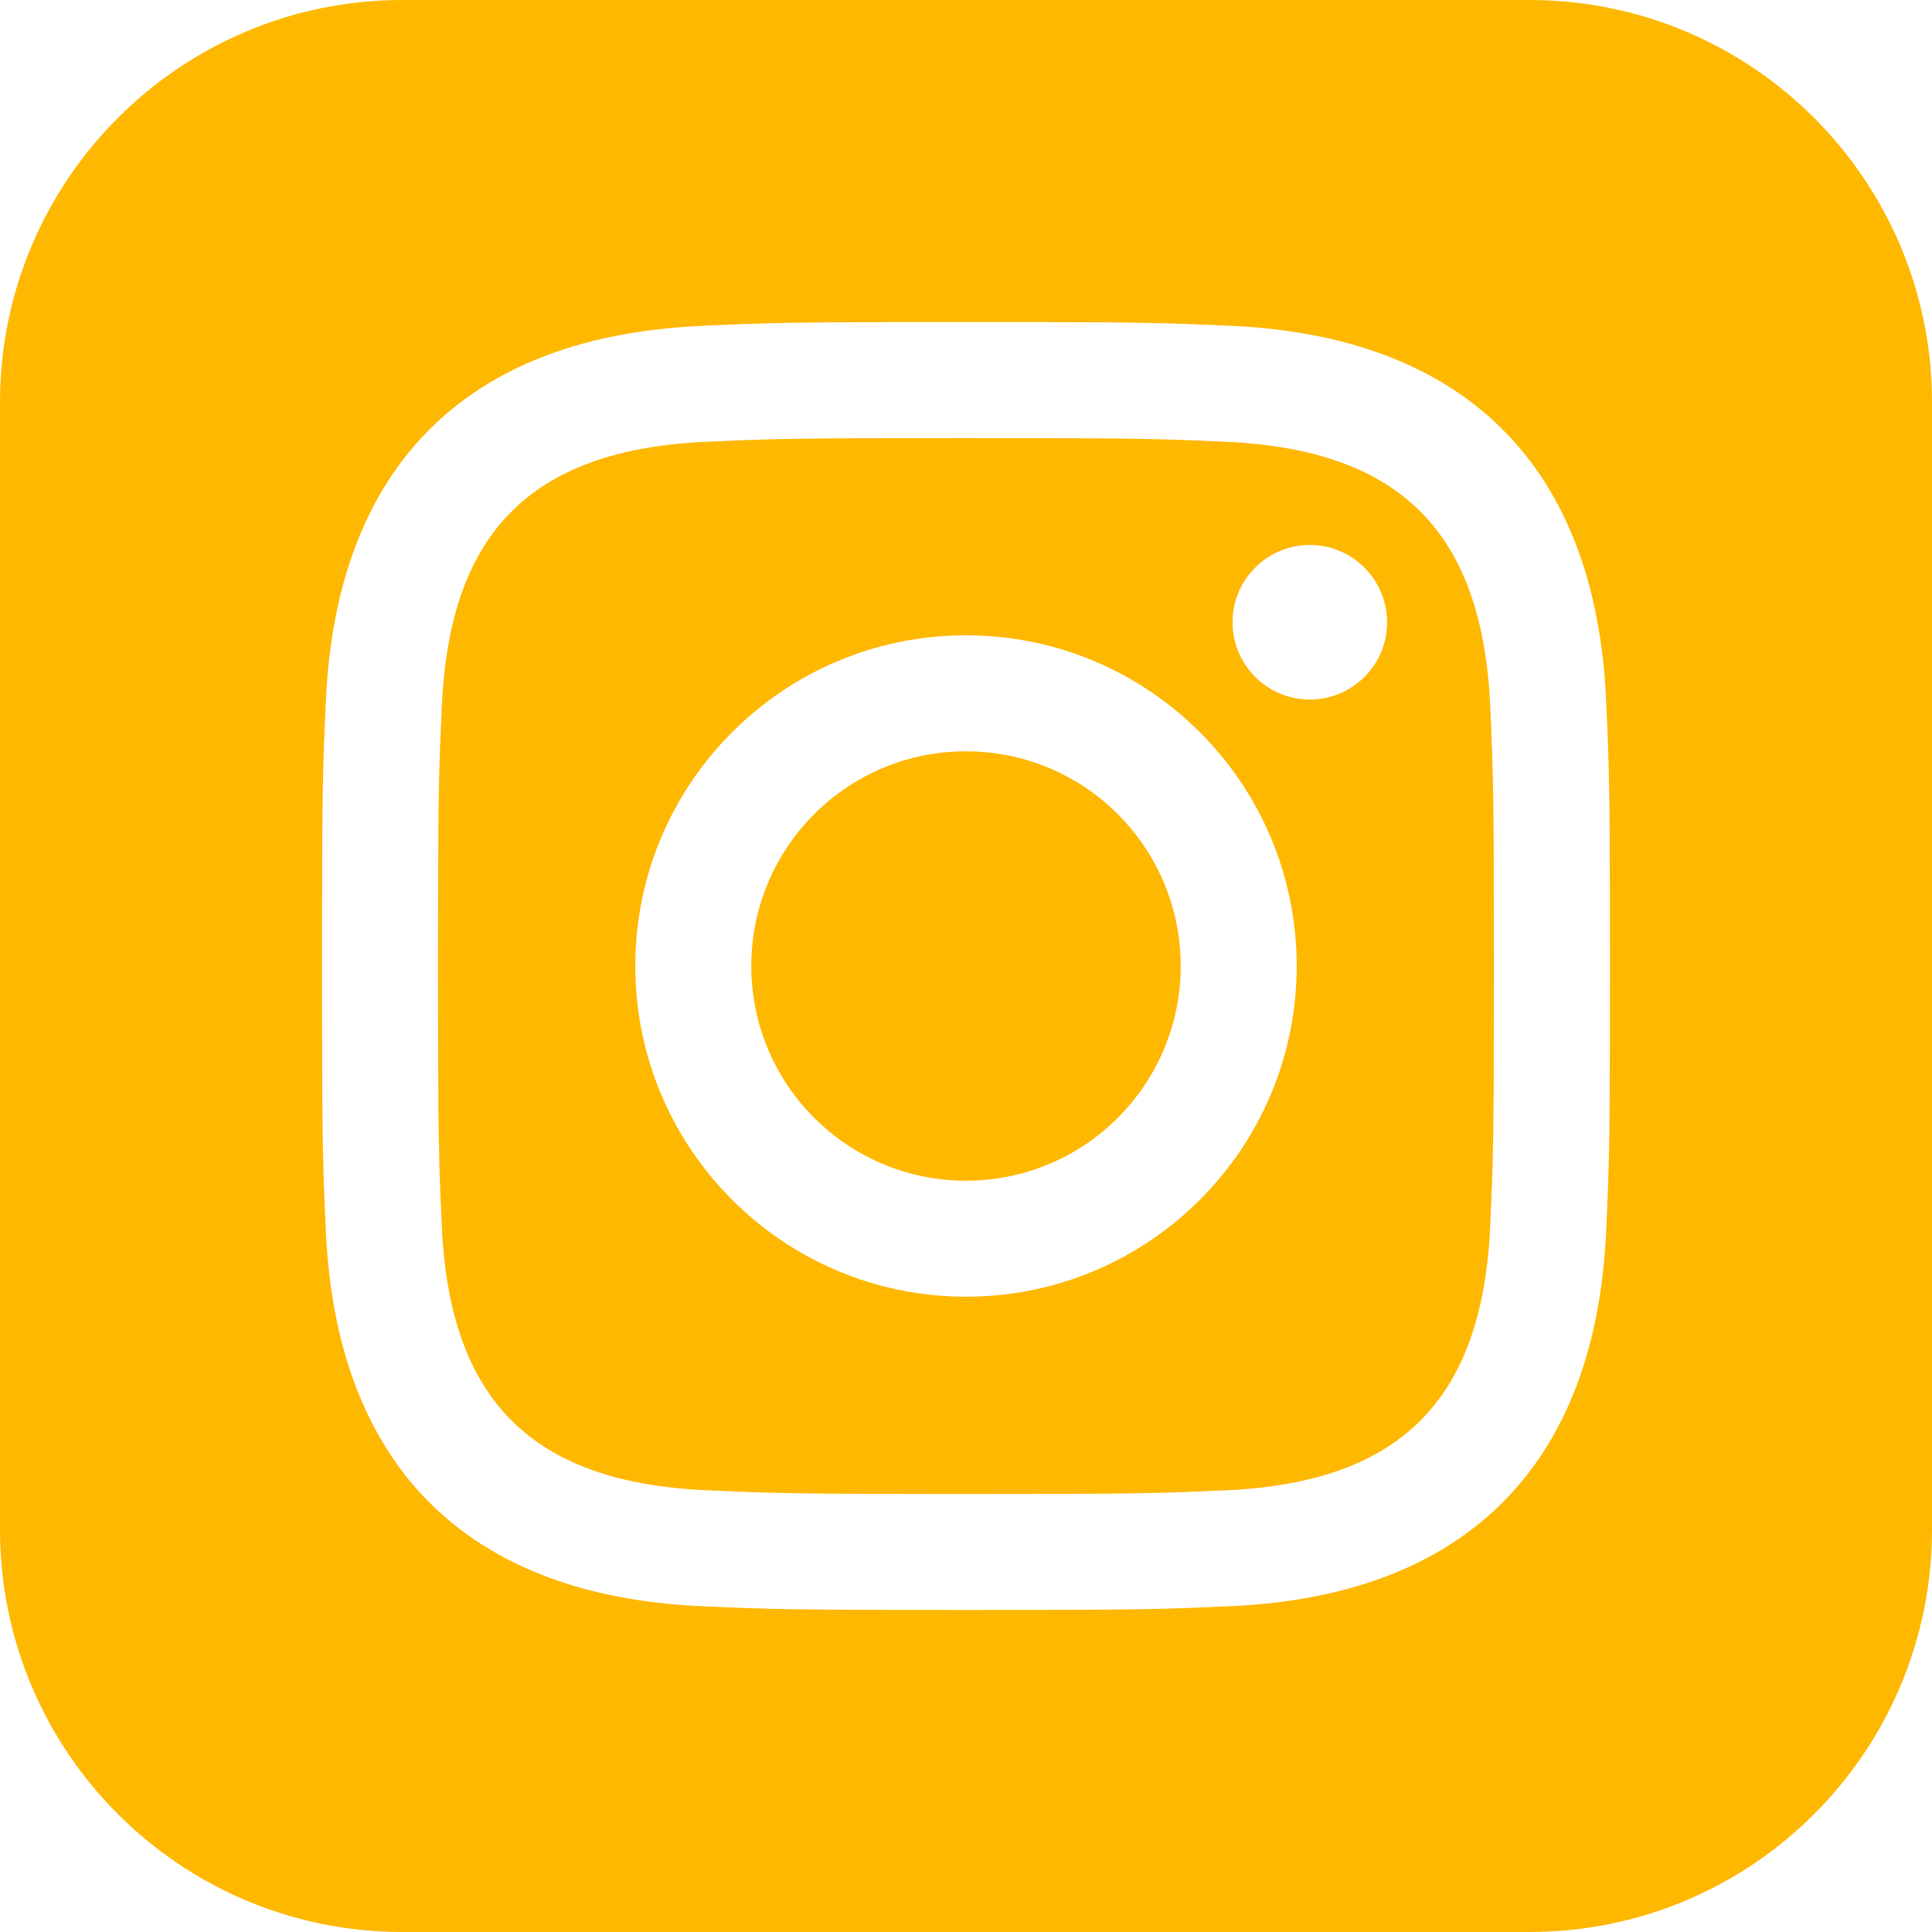
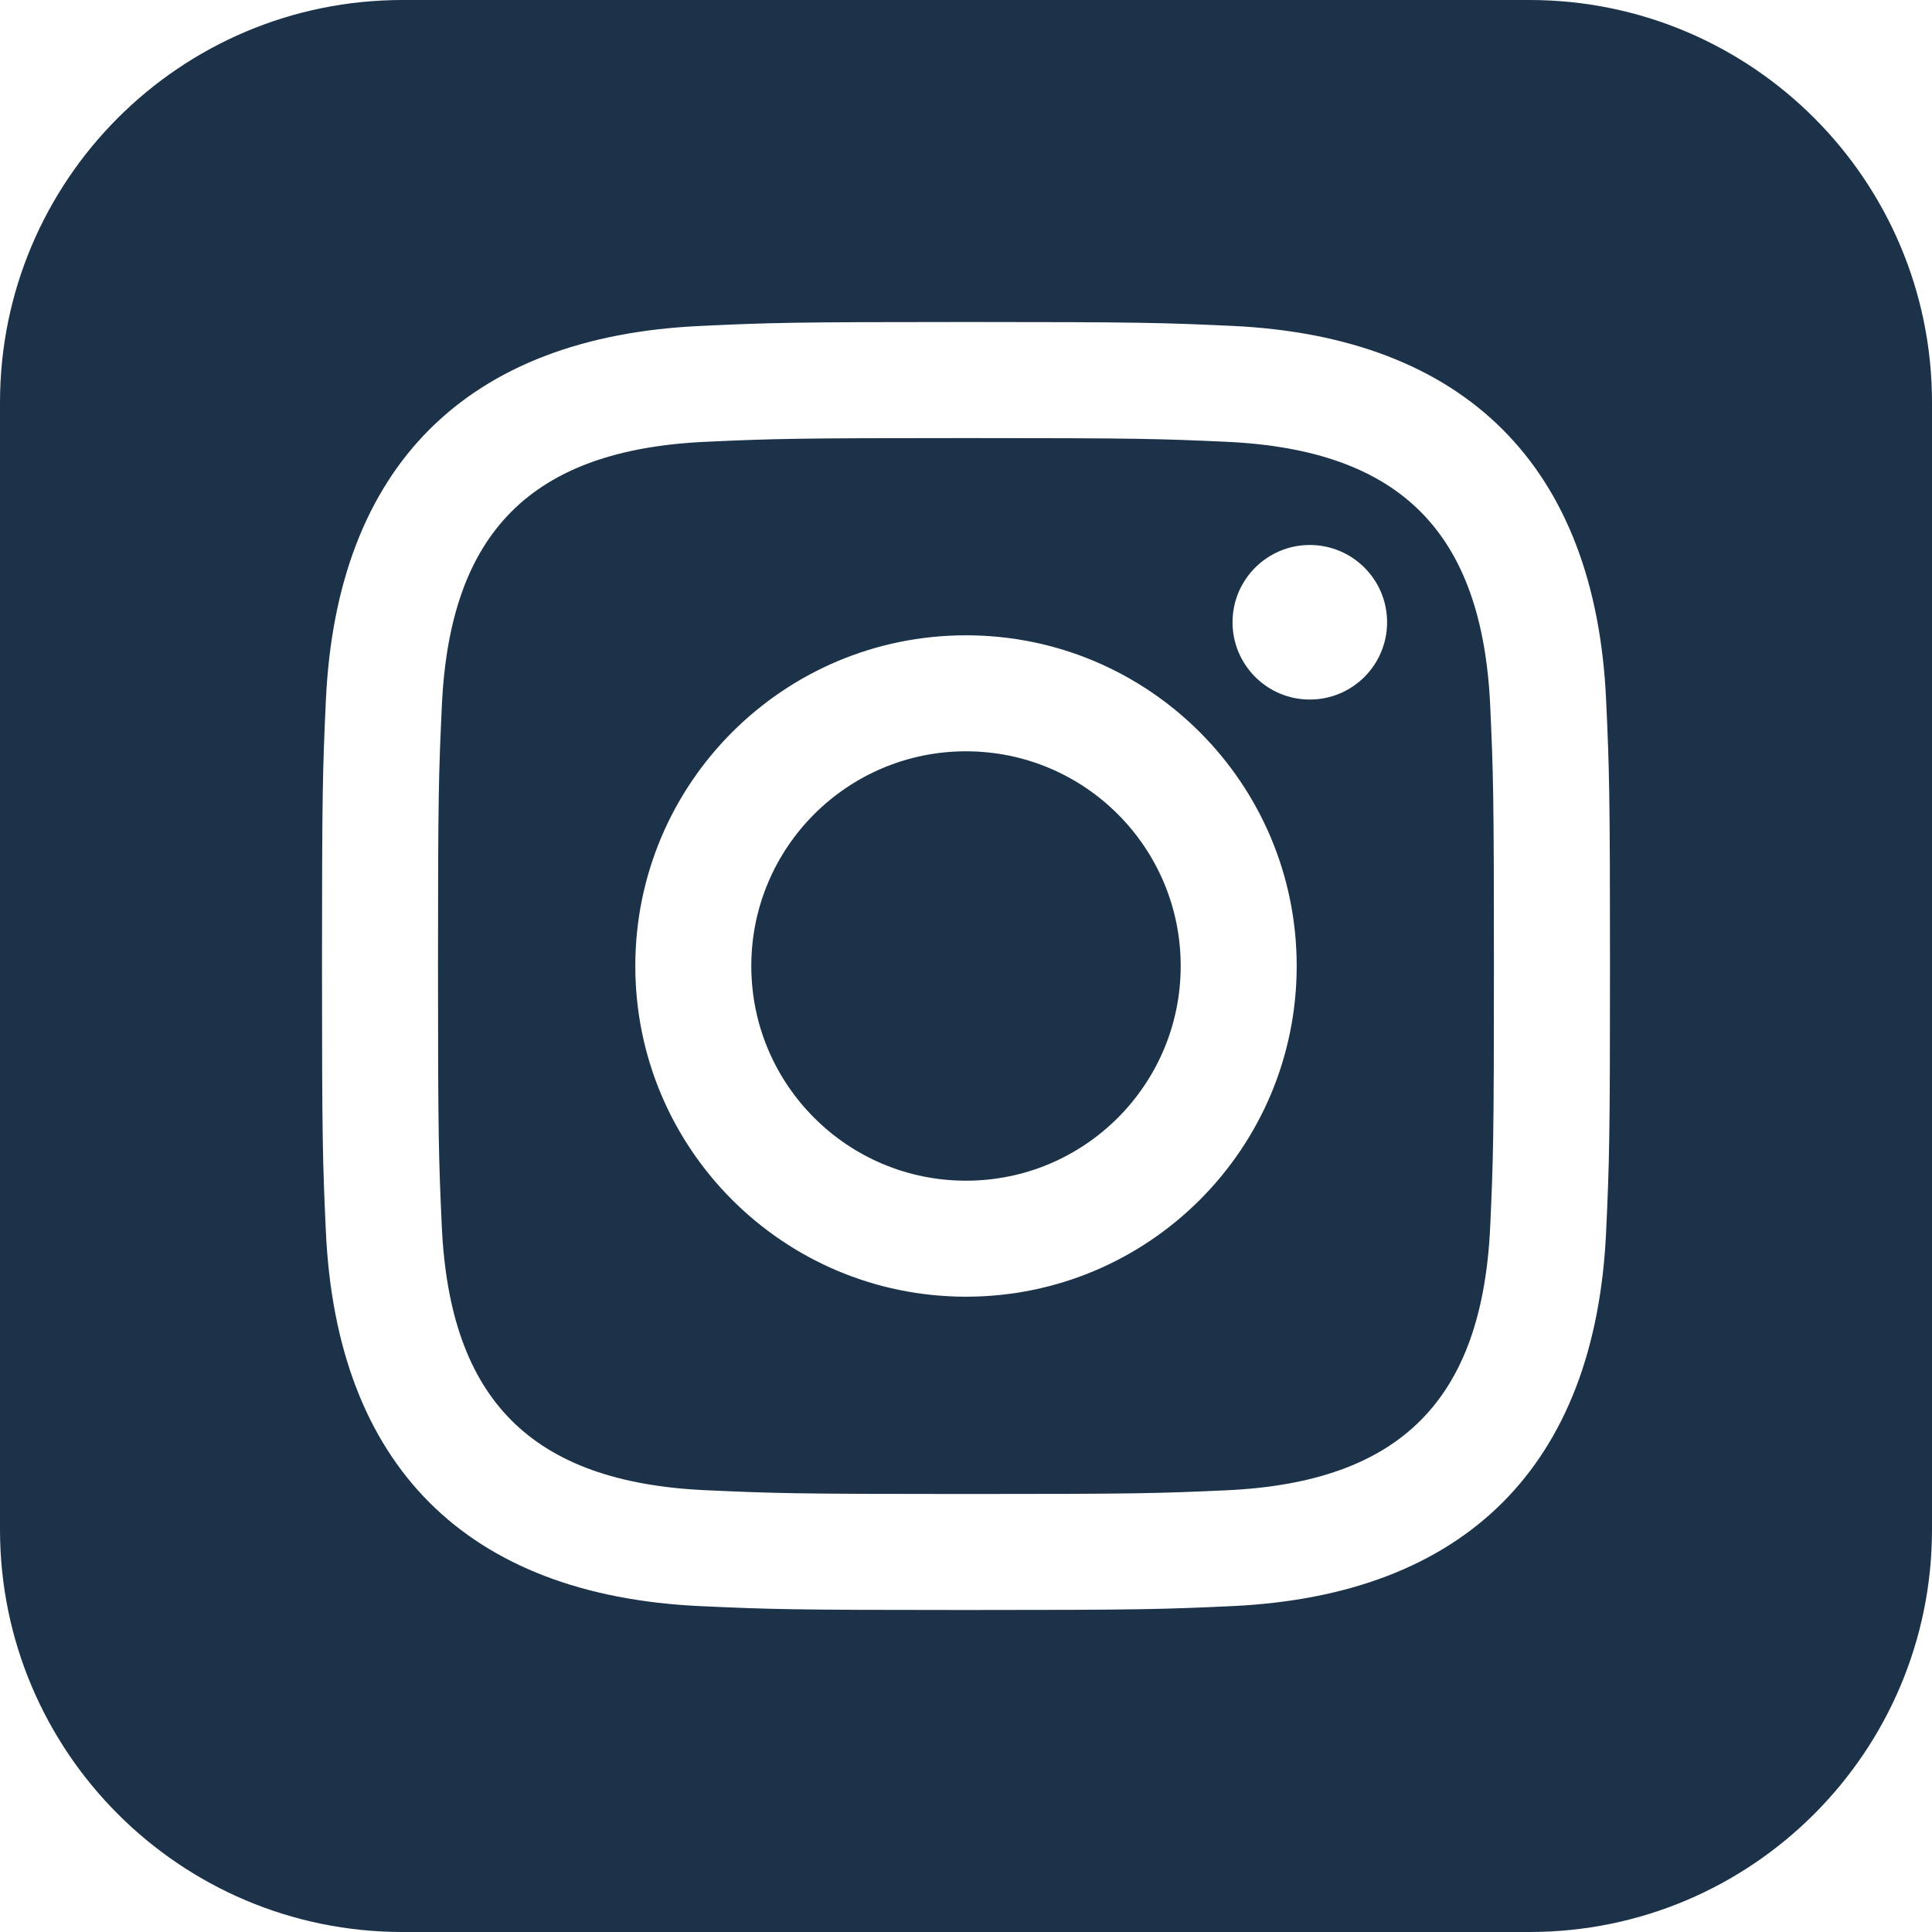
- <svg xmlns="http://www.w3.org/2000/svg" fill="#ffb800" width="24" height="24" viewBox="0 0 24 24">
+ <svg xmlns="http://www.w3.org/2000/svg" fill=" #1c3249" width="24" height="24" viewBox="0 0 24 24">
  <path d="M15.233 5.488c-.843-.038-1.097-.046-3.233-.046s-2.389.008-3.232.046c-2.17.099-3.181 1.127-3.279 3.279-.039.844-.048 1.097-.048 3.233s.009 2.389.047 3.233c.099 2.148 1.106 3.18 3.279 3.279.843.038 1.097.047 3.233.047 2.137 0 2.39-.008 3.233-.046 2.17-.099 3.18-1.129 3.279-3.279.038-.844.046-1.097.046-3.233s-.008-2.389-.046-3.232c-.099-2.153-1.111-3.182-3.279-3.281zm-3.233 10.62c-2.269 0-4.108-1.839-4.108-4.108 0-2.269 1.84-4.108 4.108-4.108s4.108 1.839 4.108 4.108c0 2.269-1.839 4.108-4.108 4.108zm4.271-7.418c-.53 0-.96-.43-.96-.96s.43-.96.96-.96.96.43.96.96-.43.96-.96.96zm-1.604 3.31c0 1.473-1.194 2.667-2.667 2.667s-2.667-1.194-2.667-2.667c0-1.473 1.194-2.667 2.667-2.667s2.667 1.194 2.667 2.667zm4.333-12h-14c-2.761 0-5 2.239-5 5v14c0 2.761 2.239 5 5 5h14c2.762 0 5-2.239 5-5v-14c0-2.761-2.238-5-5-5zm.952 15.298c-.132 2.909-1.751 4.521-4.653 4.654-.854.039-1.126.048-3.299.048s-2.444-.009-3.298-.048c-2.908-.133-4.52-1.748-4.654-4.654-.039-.853-.048-1.125-.048-3.298 0-2.172.009-2.445.048-3.298.134-2.908 1.748-4.521 4.654-4.653.854-.04 1.125-.049 3.298-.049s2.445.009 3.299.048c2.908.133 4.523 1.751 4.653 4.653.039.854.048 1.127.048 3.299 0 2.173-.009 2.445-.048 3.298z" />
</svg>
